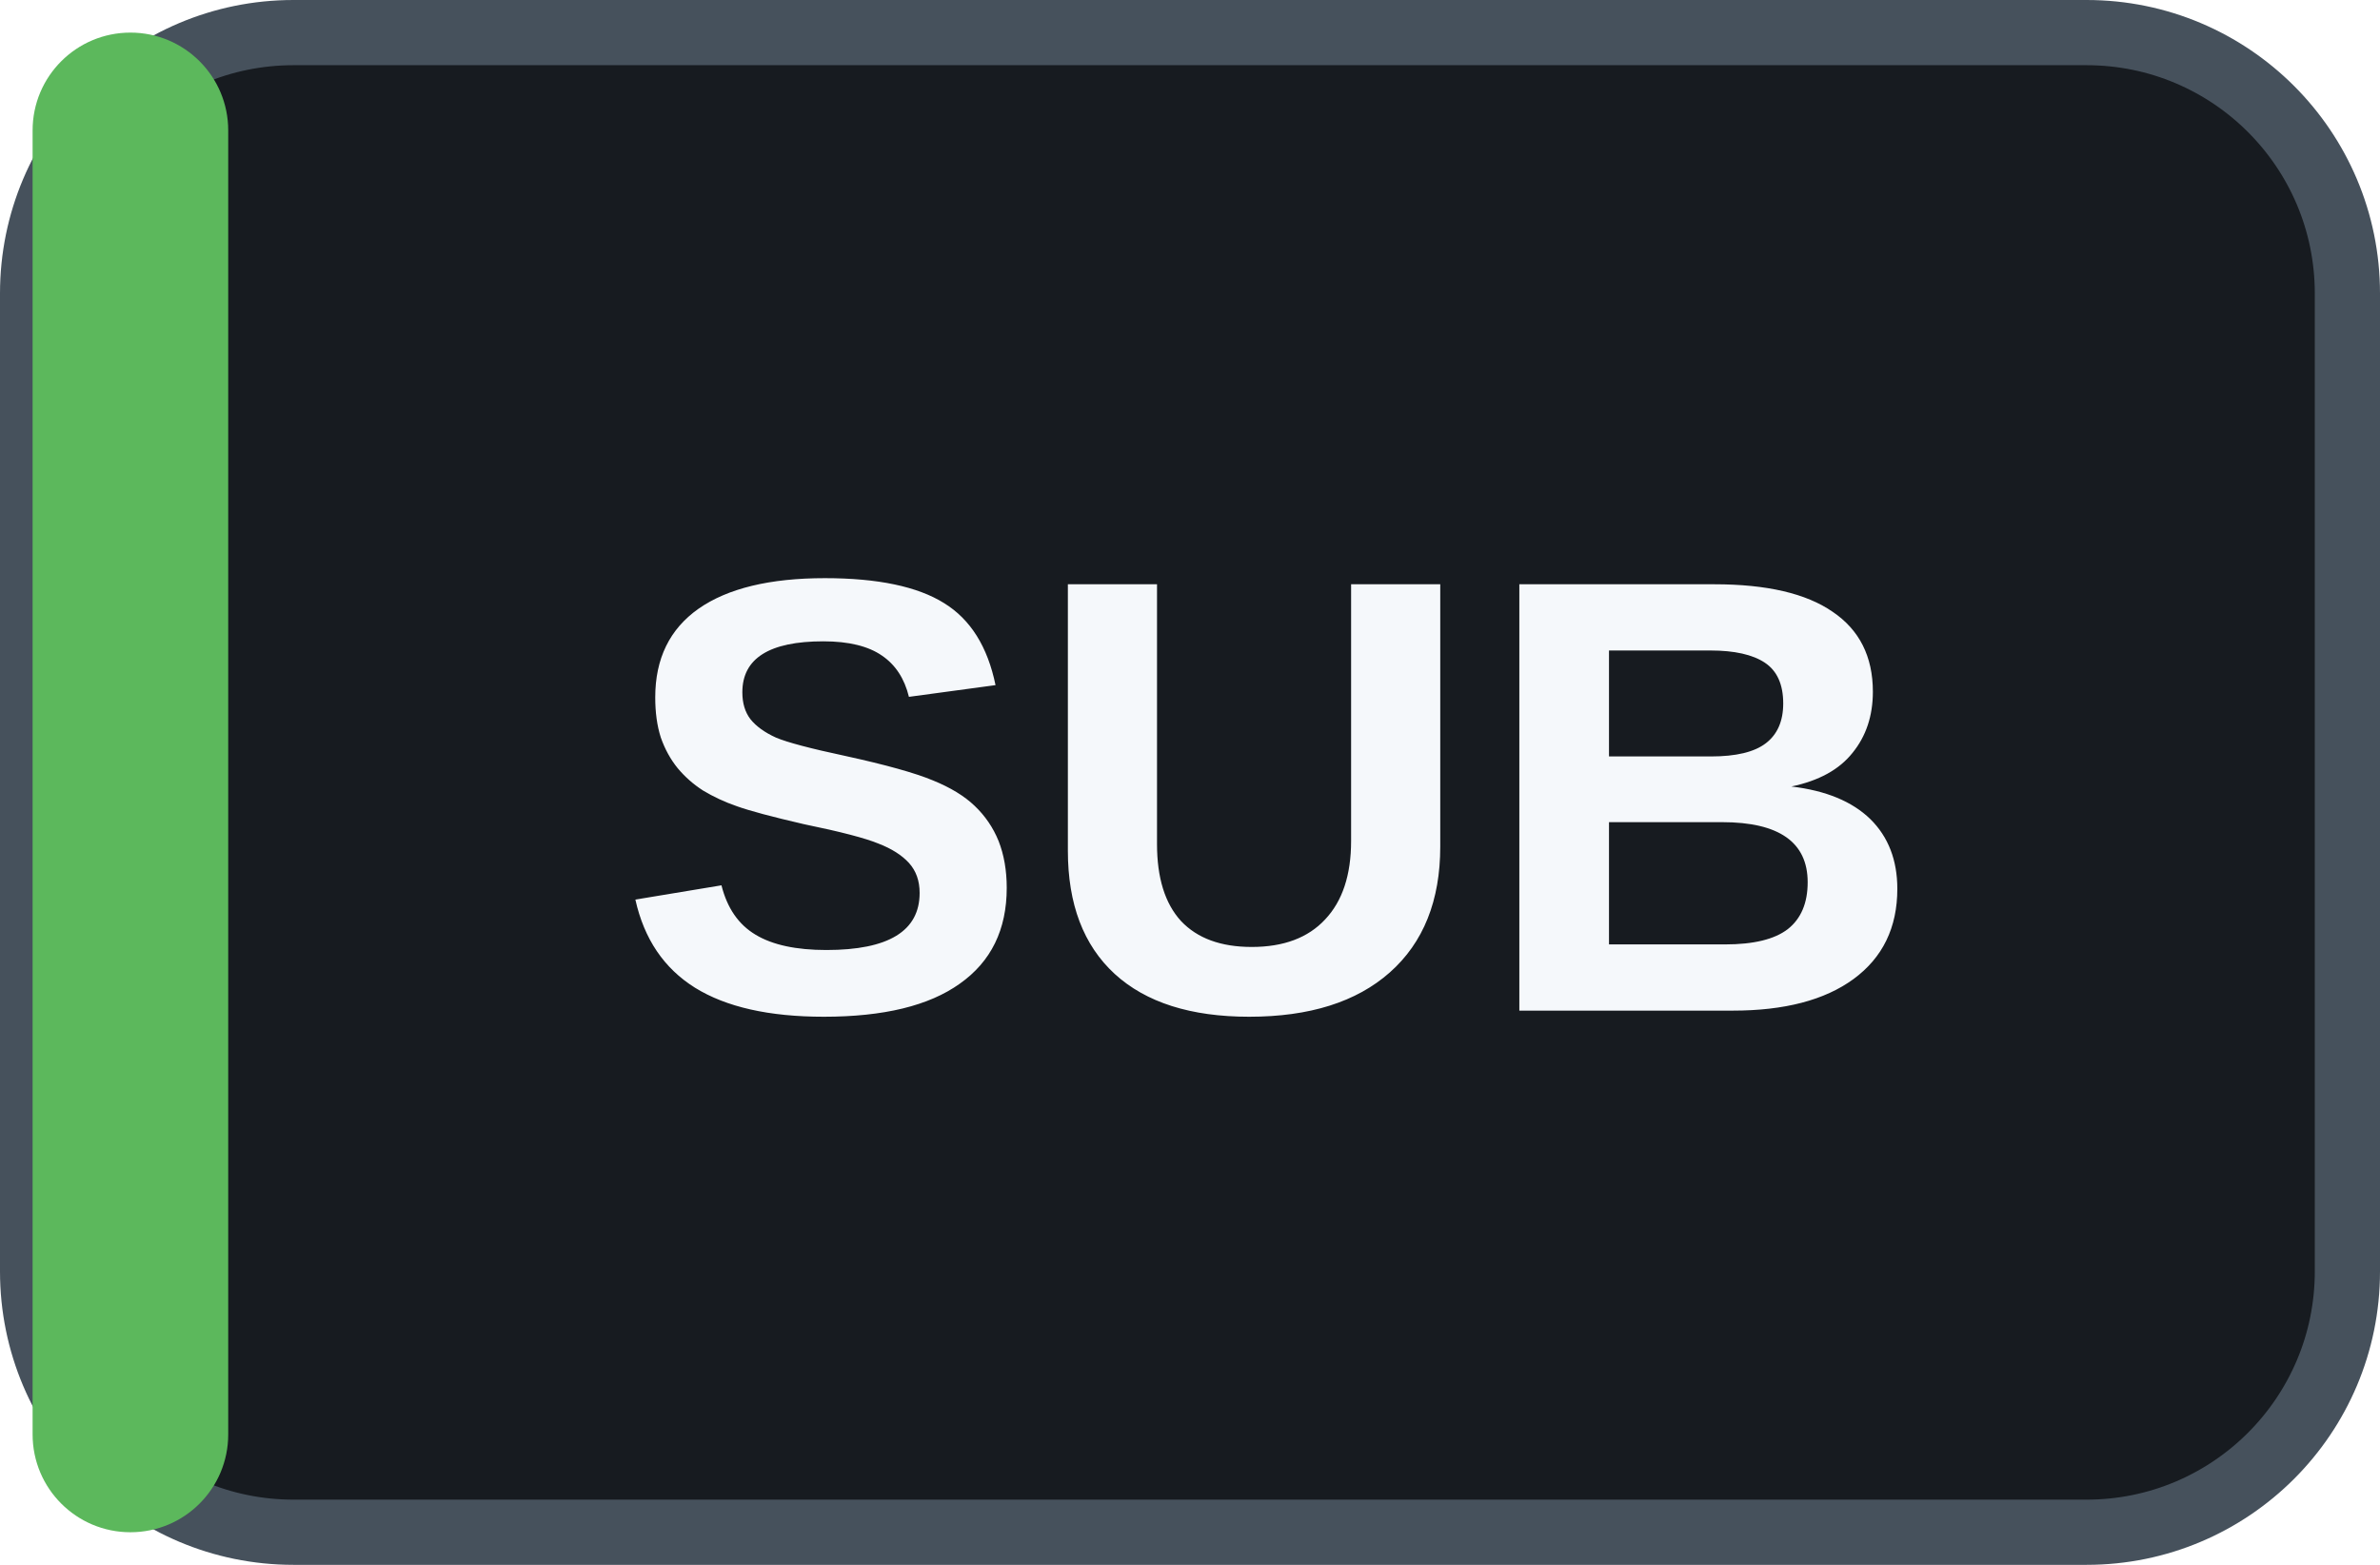
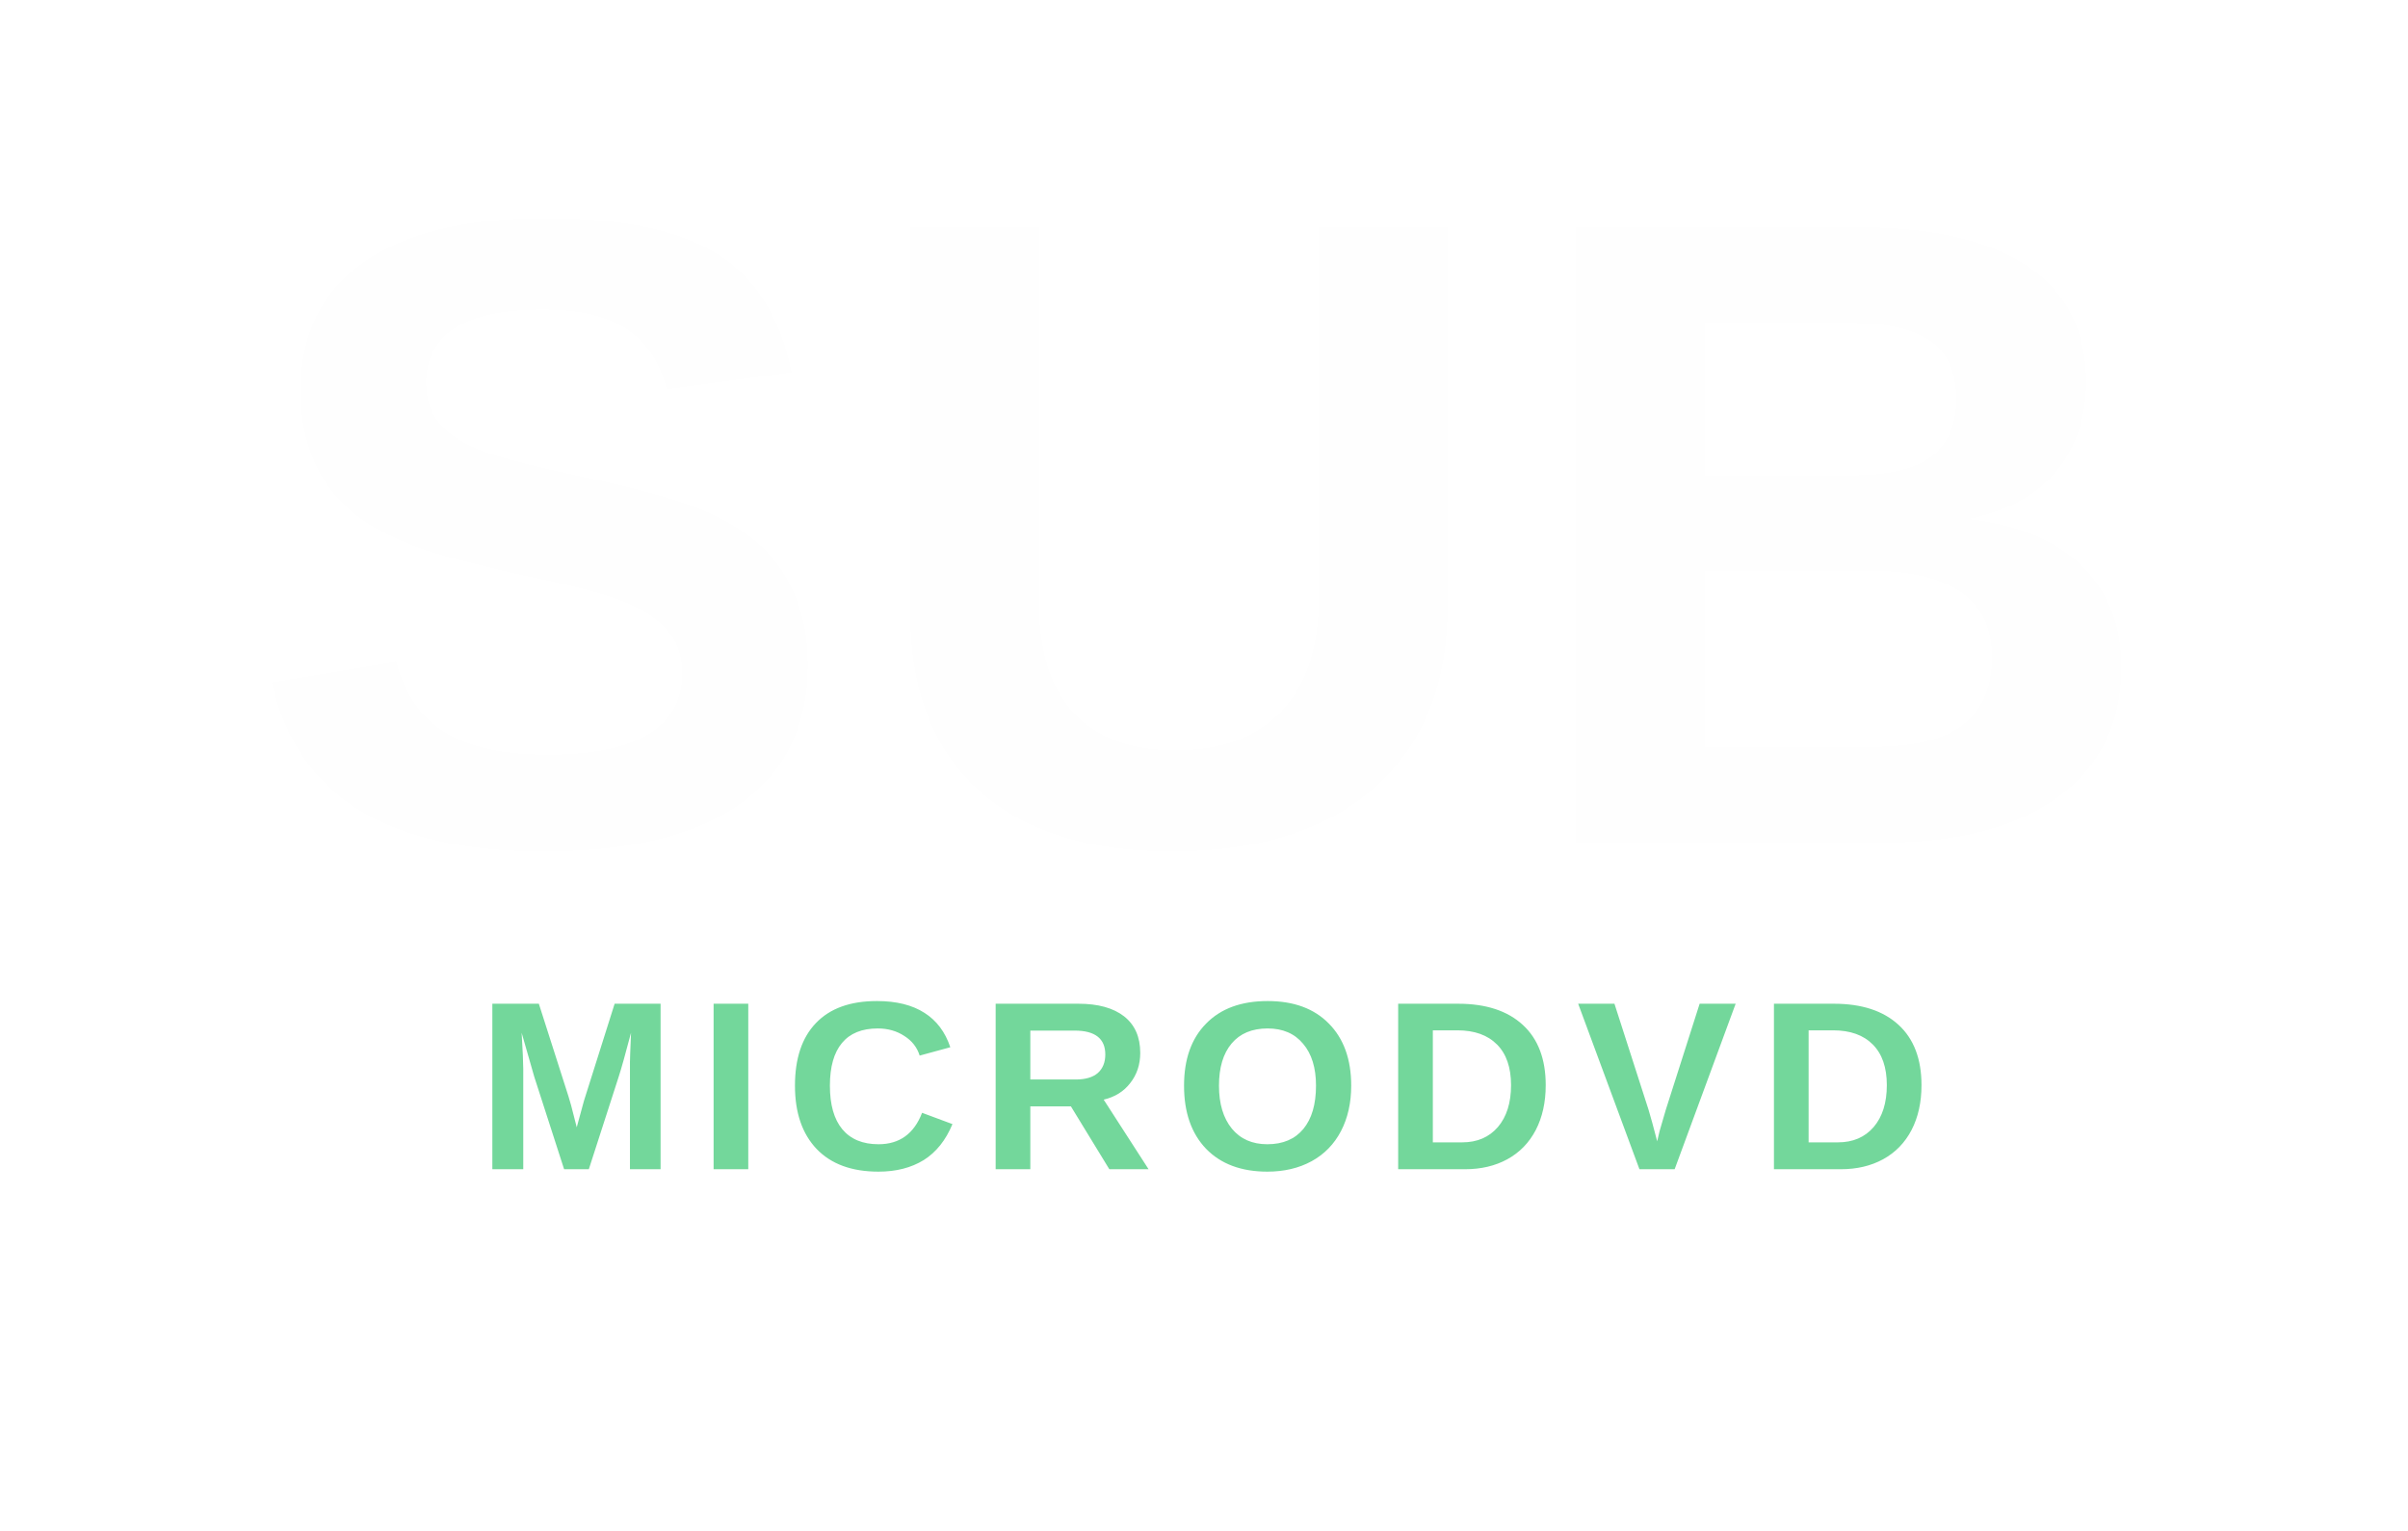
- <svg xmlns="http://www.w3.org/2000/svg" width="73" height="48" viewBox="0 0 73 48">
-   <rect x="1" y="1" width="71" height="46" rx="8" fill="#171B20" stroke="#46515C" stroke-width="2" />
-   <rect x="1" y="1" width="6" height="46" rx="3" fill="#5CB85C" />
-   <text x="39" y="31" text-anchor="middle" font-family="Segoe UI, Microsoft YaHei, Arial, sans-serif" font-size="19" font-weight="700" fill="#F5F8FB">SUB</text>
+ <svg xmlns="http://www.w3.org/2000/svg" width="140" height="89" viewBox="0 0 140 89" role="img" aria-label="SUB — MICRODVD">
+   <text x="70" y="49" text-anchor="middle" font-family="Segoe UI, Arial, sans-serif" font-size="52" font-weight="800" letter-spacing="0.8" fill="#FEFEFE">SUB</text>
+   <text x="70" y="68" text-anchor="middle" font-family="Segoe UI, Arial, sans-serif" font-size="14" font-weight="700" letter-spacing="1.2" fill="#73D79B">MICRODVD</text>
</svg>
